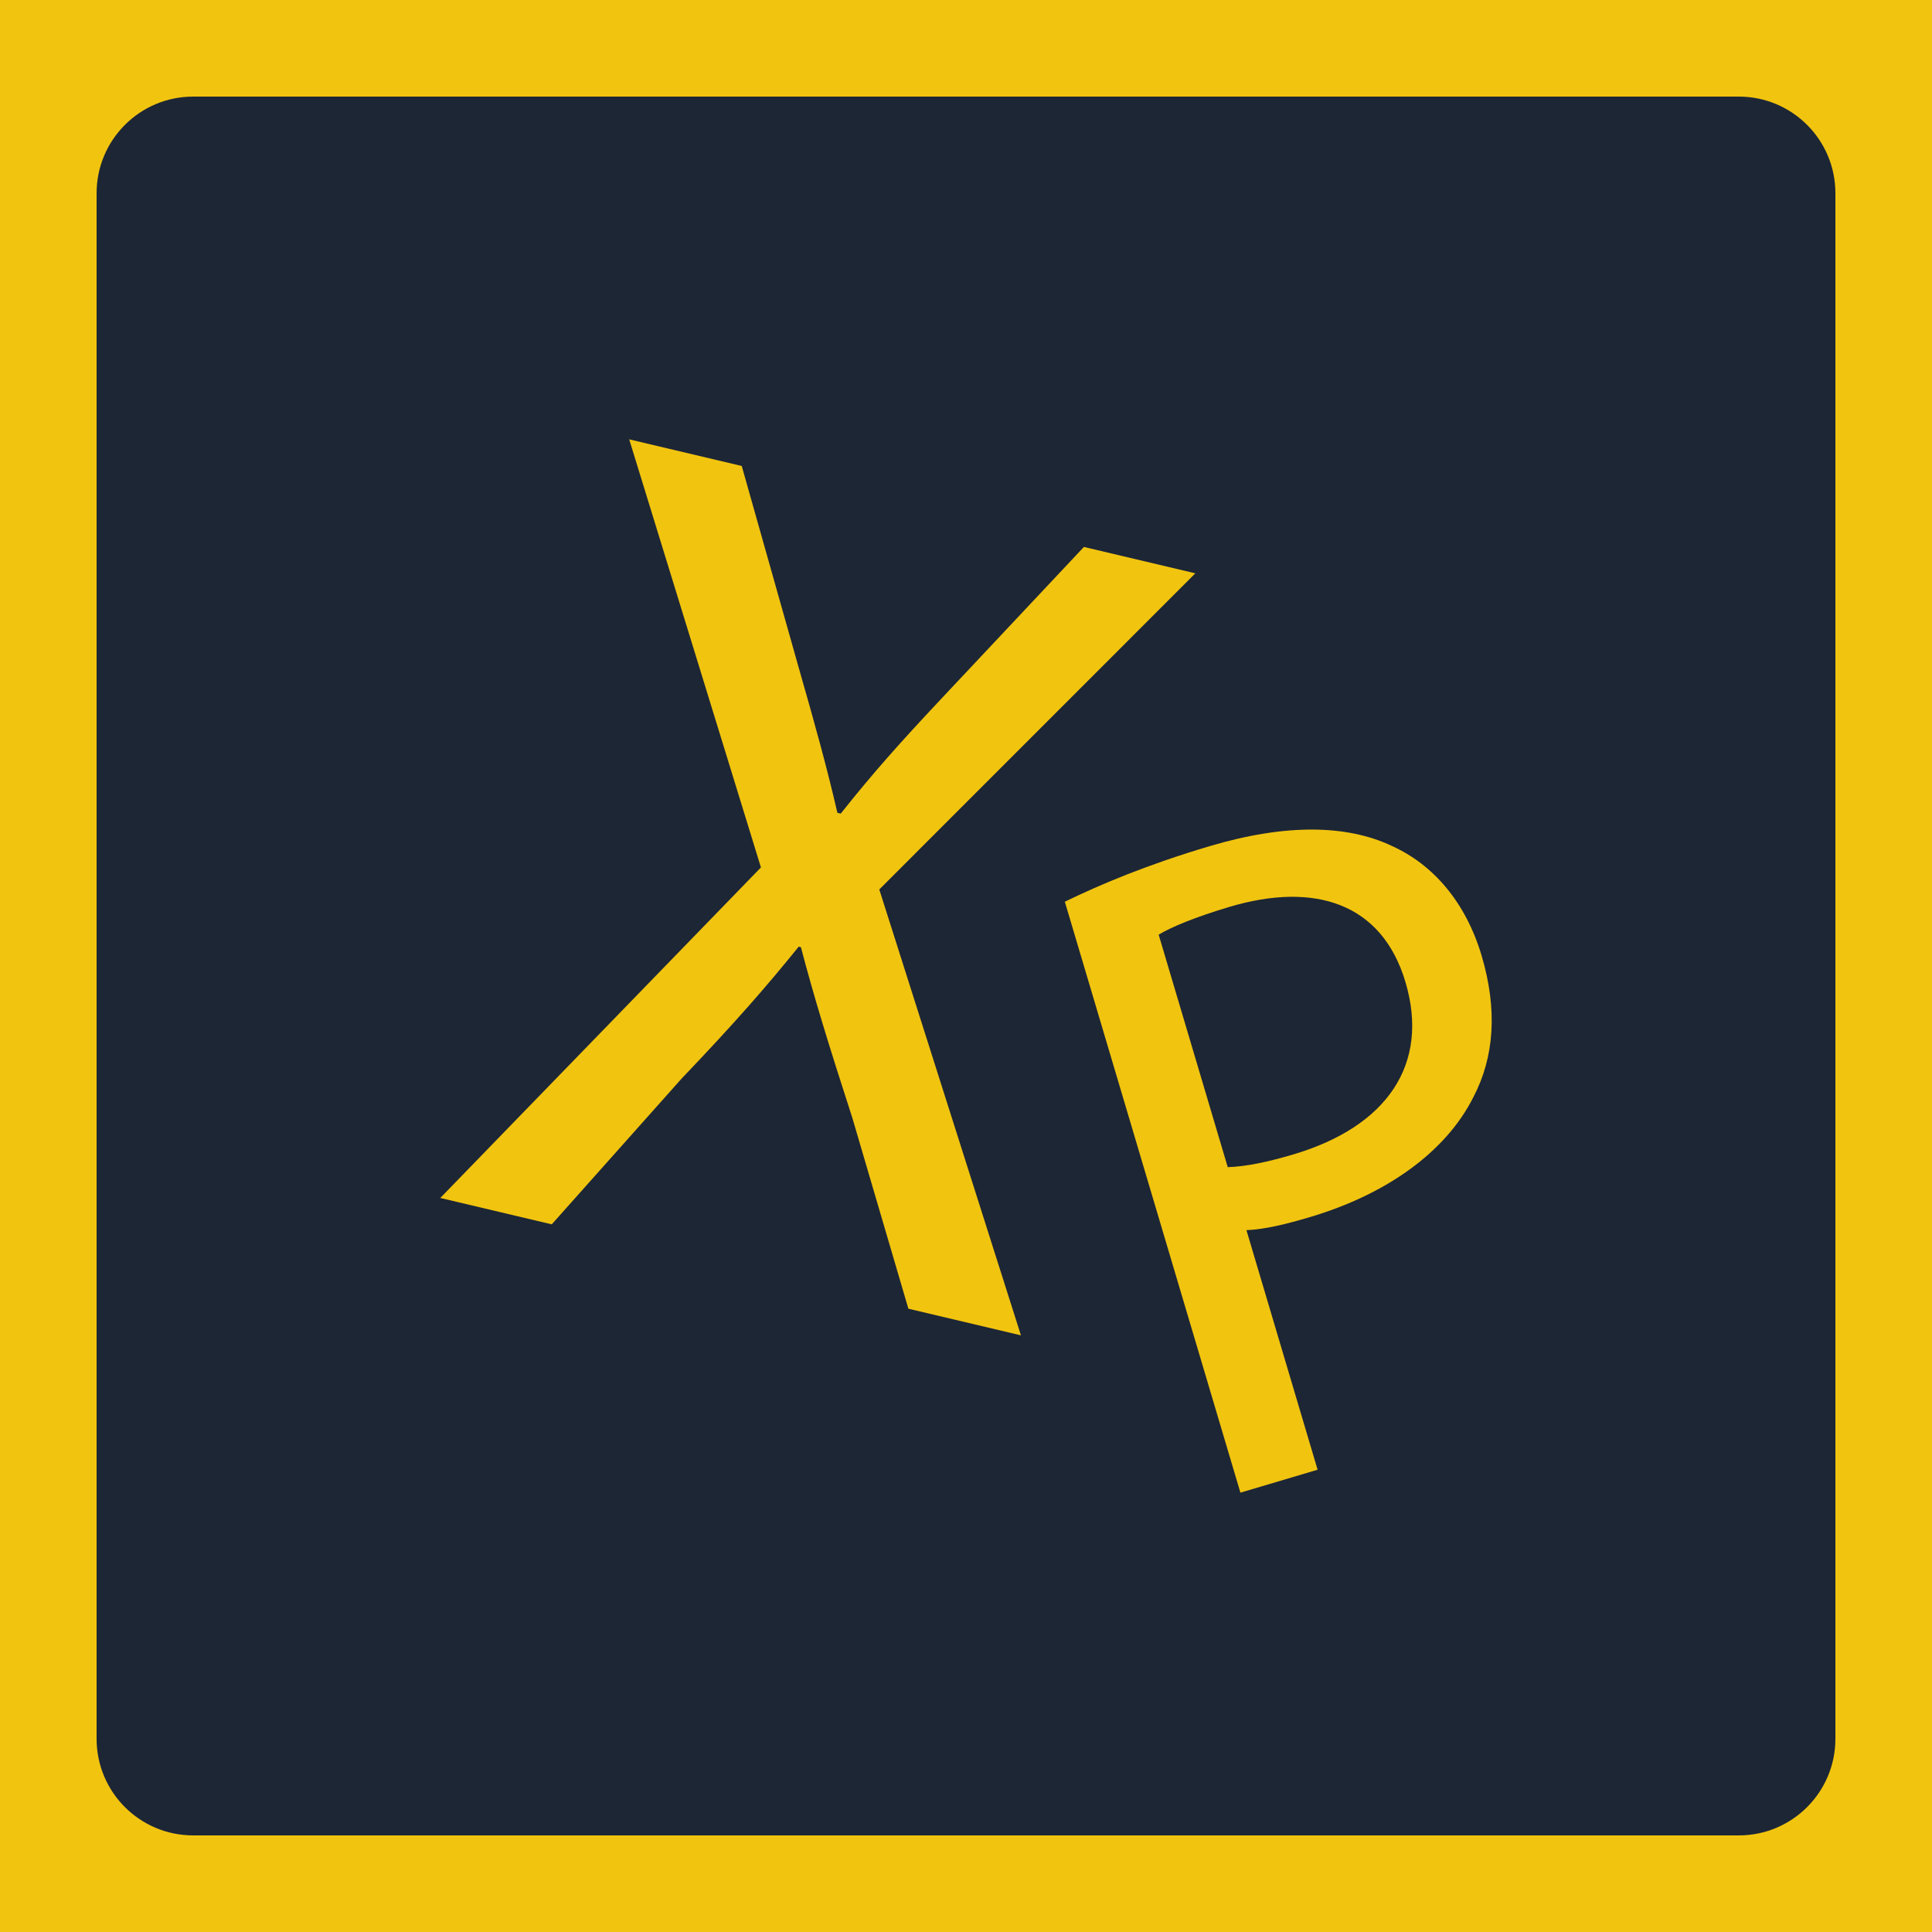
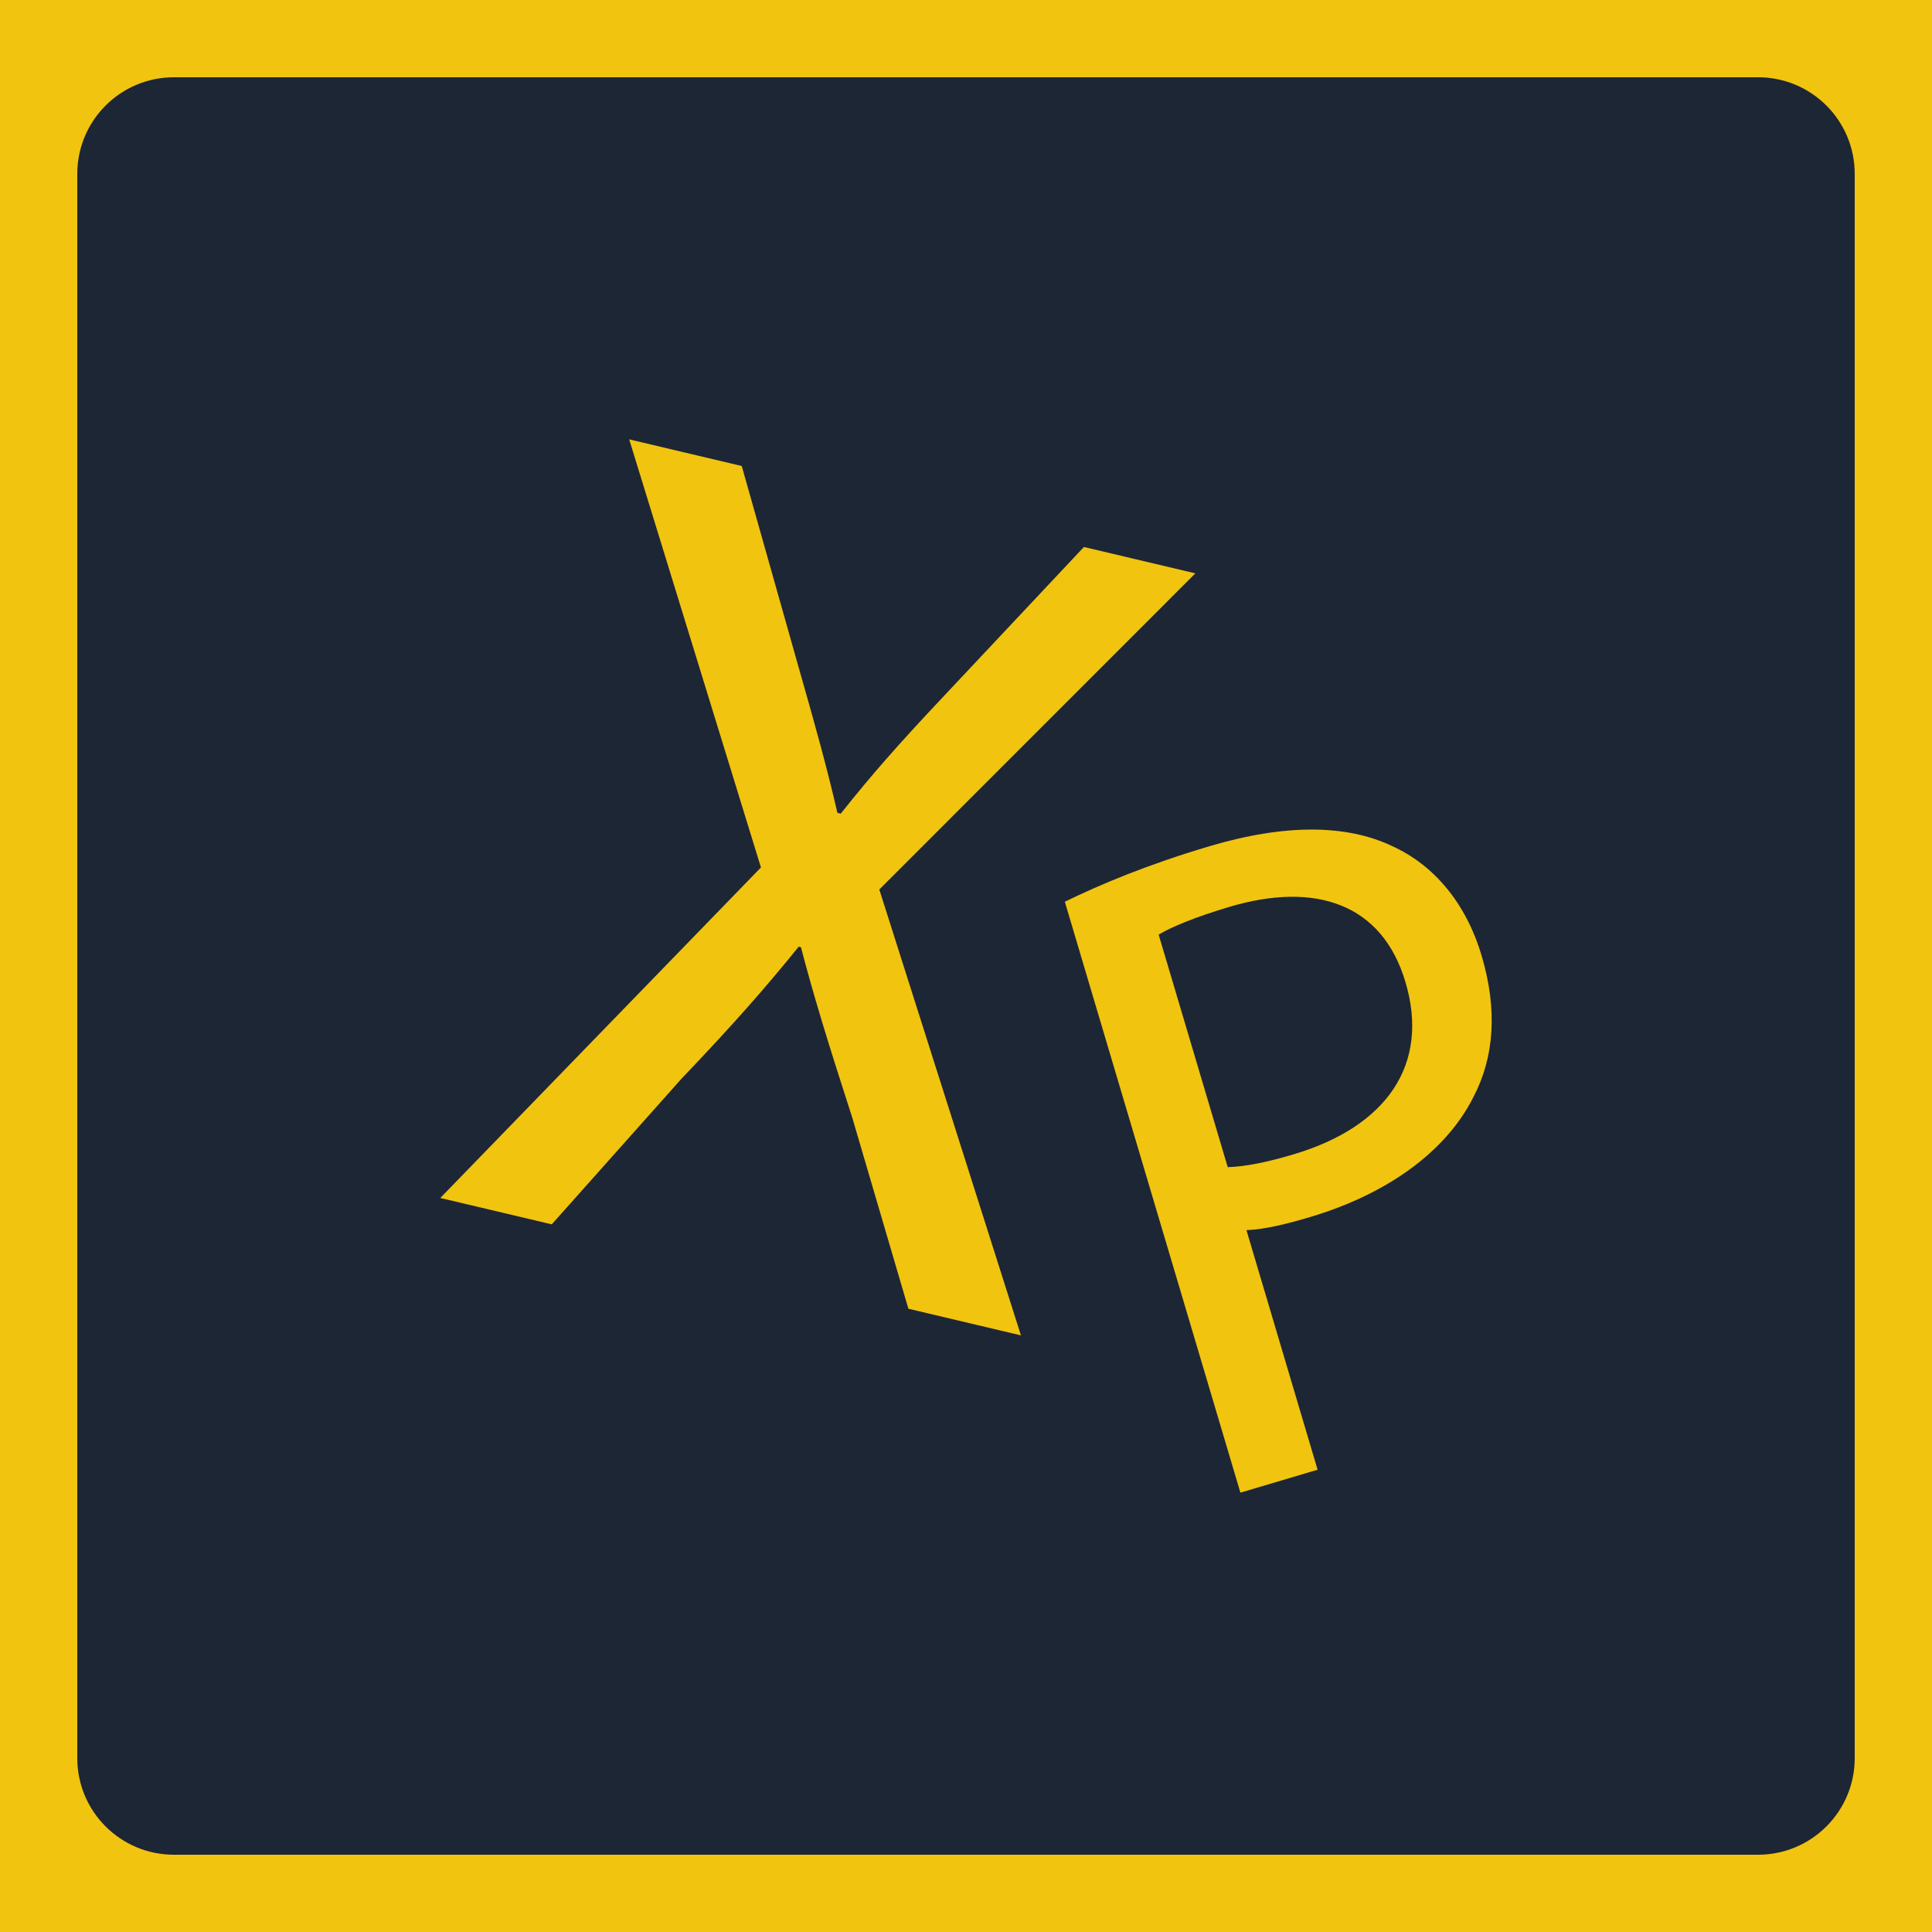
<svg xmlns="http://www.w3.org/2000/svg" id="Calque_1" data-name="Calque 1" viewBox="0 0 1000 1000">
  <defs>
    <style>
      .cls-1 {
        fill: #1d2635;
      }

      .cls-2 {
        fill: #f1c40f;
      }
    </style>
  </defs>
  <rect class="cls-2" width="1000" height="1000" />
-   <rect class="cls-1" x="50" y="50" width="900" height="900" rx="50" ry="50" />
+   <rect class="cls-1" x="40" y="40" width="920" height="920" rx="50" ry="50" />
  <g>
-     <path class="cls-2" d="M470.182,677.396l-29.015-98.777c-12.31-38.075-19.891-62.694-26.611-88.349l-1.146-.277c-16.35,20.192-32.288,38.629-60.639,68.315l-67.185,75.407-57.698-13.654,165.97-171.085-68.189-221.572,58.259,13.788,29.505,104.454c8.341,29.118,14.594,51.571,20.002,75.067l1.731.411c16.484-20.785,30.58-36.565,50.938-58.275l74.917-79.747,57.69,13.646-163.59,163.63,73.312,230.791-58.259-13.788h0v.024h.008v-.008Z" />
-     <path class="cls-2" d="M551.172,466.73c18.334-8.95,42.771-19.211,74.917-28.754,39.506-11.74,71.169-11.147,94.437-.071,21.362,9.653,38.154,29.149,46.345,56.702,8.325,28.019,6.601,52.511-4.238,73.233-14.436,28.778-45.467,50.487-84.515,62.093-11.938,3.55-23.101,6.364-32.96,6.799l36.834,123.997-39.957,11.867-90.879-305.866h.016,0ZM635.481,604.119c9.408-.3,20.698-2.648,34.019-6.617,48.226-14.326,70.656-46.479,57.959-89.195-12.144-40.866-46.954-52.021-91.037-38.929-17.448,5.186-30.367,10.523-36.699,14.405l35.751,120.329h.008v.008Z" />
+     <path class="cls-2" d="M470.18,677.4l-29.01-98.78c-12.31-38.08-19.89-62.69-26.61-88.35l-1.15-.28c-16.35,20.19-32.29,38.63-60.64,68.32l-67.18,75.41-57.7-13.65,165.97-171.08-68.19-221.57,58.26,13.79,29.51,104.45c8.34,29.12,14.59,51.57,20,75.07l1.73.41c16.48-20.78,30.58-36.57,50.94-58.27l74.92-79.75,57.69,13.65-163.59,163.63,73.31,230.79-58.26-13.79h0v.02h0v-.02Z" />
+     <path class="cls-2" d="M551.17,466.73c18.33-8.95,42.77-19.21,74.92-28.75,39.51-11.74,71.17-11.15,94.44-.07,21.36,9.65,38.15,29.15,46.34,56.7,8.33,28.02,6.6,52.51-4.24,73.23-14.44,28.78-45.47,50.49-84.51,62.09-11.94,3.55-23.1,6.36-32.96,6.8l36.83,124-39.96,11.87-90.88-305.87h.02ZM635.48,604.12c9.41-.3,20.7-2.65,34.02-6.62,48.23-14.33,70.66-46.48,57.96-89.2-12.14-40.87-46.95-52.02-91.04-38.93-17.45,5.19-30.37,10.52-36.7,14.4l35.75,120.33h0l.01.02Z" />
  </g>
</svg>
